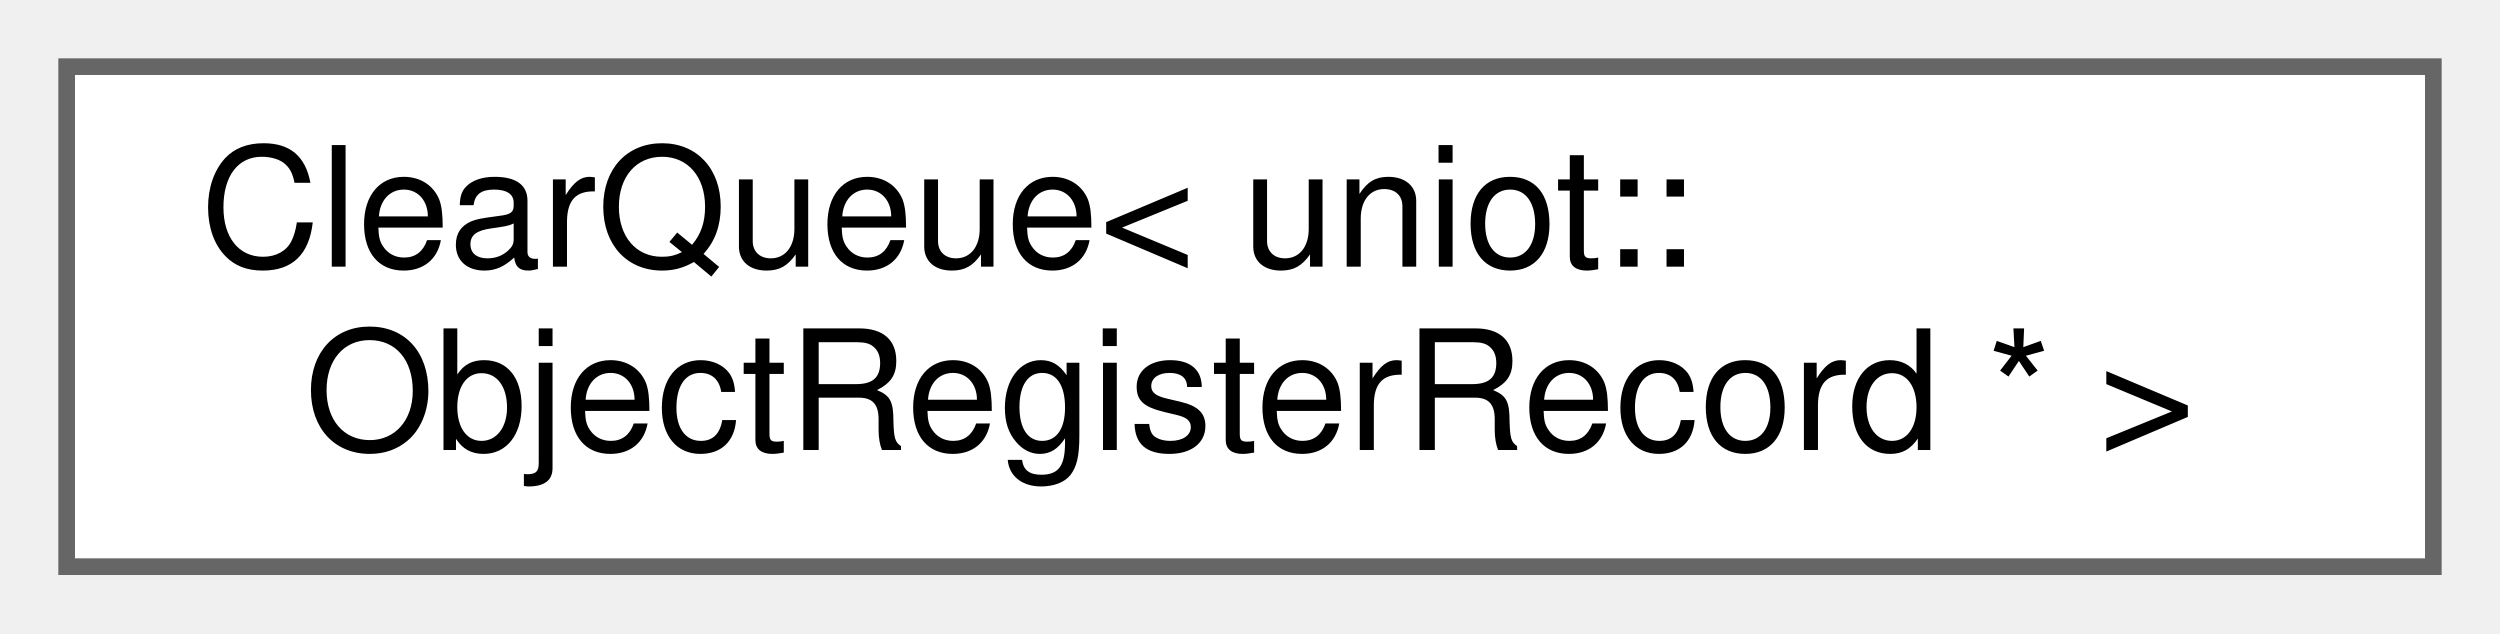
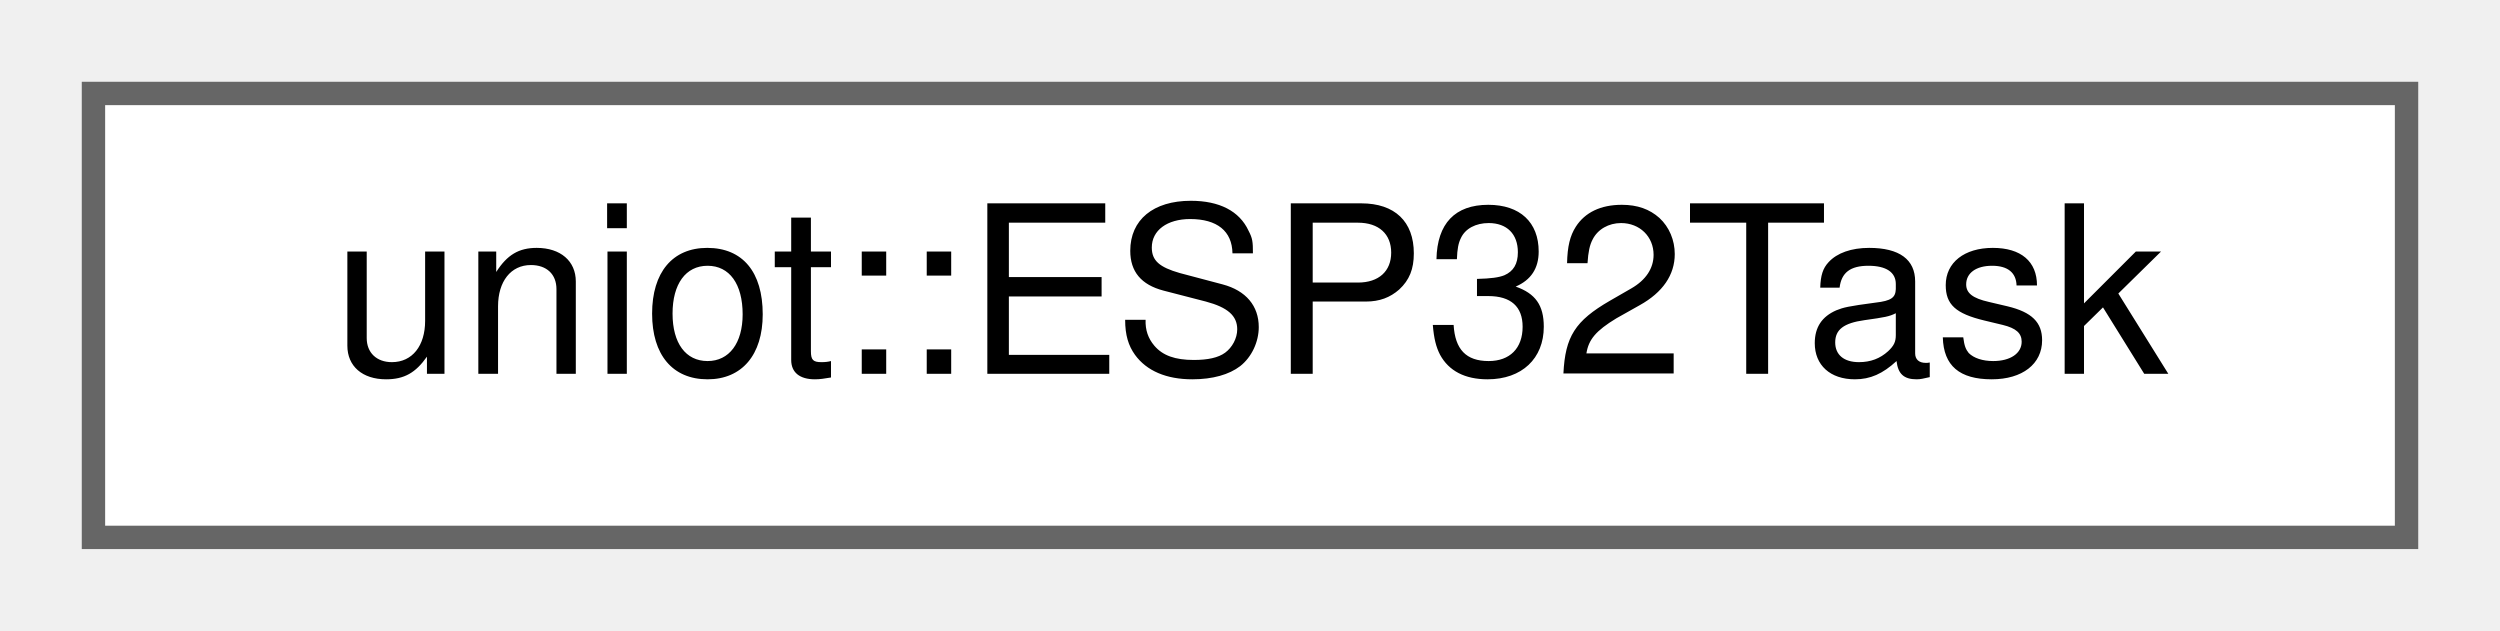
- <svg xmlns="http://www.w3.org/2000/svg" xmlns:xlink="http://www.w3.org/1999/xlink" width="150pt" height="38pt" viewBox="0.00 0.00 150.00 38.00">
-   <g id="graph0" class="graph" transform="scale(1 1) rotate(0) translate(4 34)">
+ <svg xmlns="http://www.w3.org/2000/svg" xmlns:xlink="http://www.w3.org/1999/xlink" width="107pt" height="27pt" viewBox="0.00 0.00 107.00 27.00">
+   <g id="graph0" class="graph" transform="scale(1 1) rotate(0) translate(4 23)">
    <g id="Node000000" class="node">
      <g id="a_Node000000">
-         <a xlink:href="class_clear_queue.html" target="_top" xlink:title=" ">
-           <polygon fill="white" stroke="#666666" points="142,-30 0,-30 0,0 142,0 142,-30" />
-           <text text-anchor="start" x="8" y="-18" font-family="Helvetica,sans-Serif" font-size="10.00">ClearQueue&lt; uniot::</text>
-           <text text-anchor="middle" x="71" y="-7" font-family="Helvetica,sans-Serif" font-size="10.00">ObjectRegisterRecord * &gt;</text>
+         <a xlink:href="classuniot_1_1_e_s_p32_task.html" target="_top" xlink:title=" ">
+           <polygon fill="white" stroke="#666666" points="99,-19 0,-19 0,0 99,0 99,-19" />
+           <text text-anchor="middle" x="49.5" y="-7" font-family="Helvetica,sans-Serif" font-size="10.00">uniot::ESP32Task</text>
        </a>
      </g>
    </g>
  </g>
</svg>
